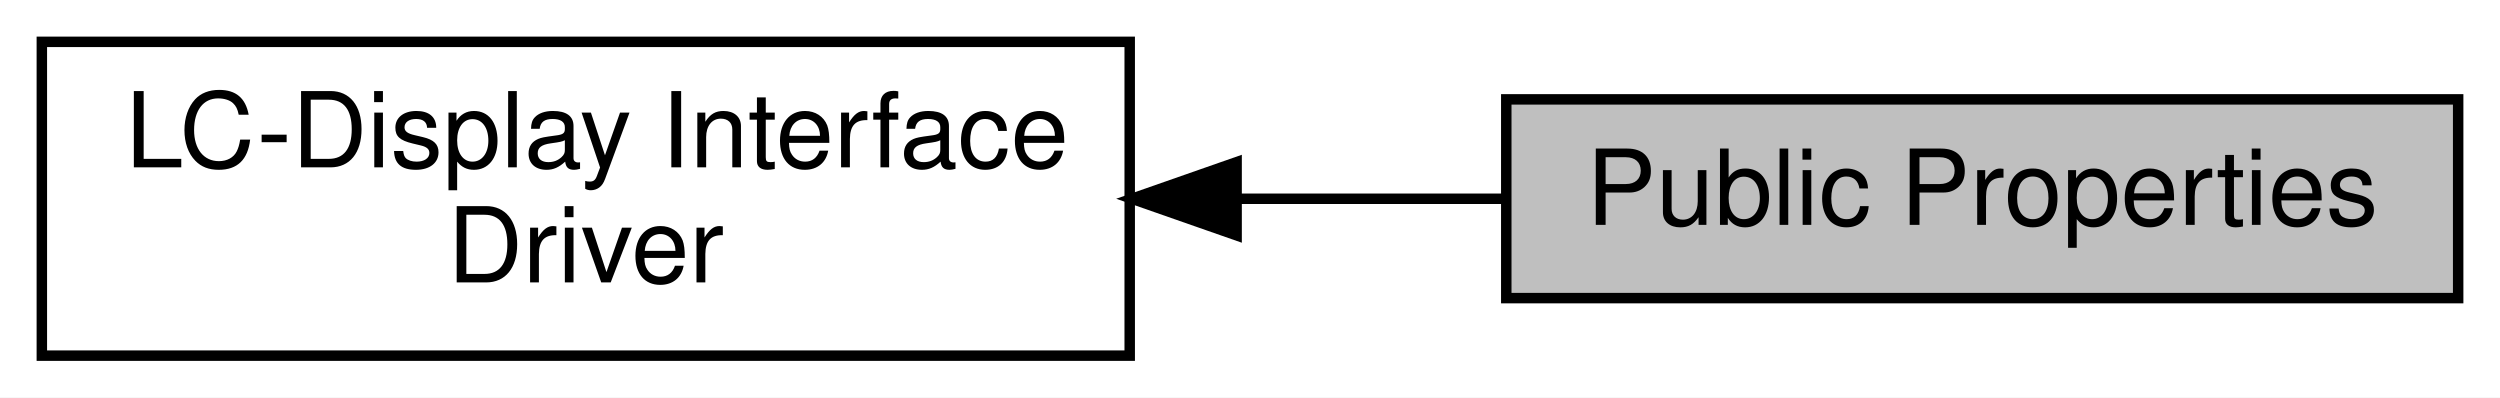
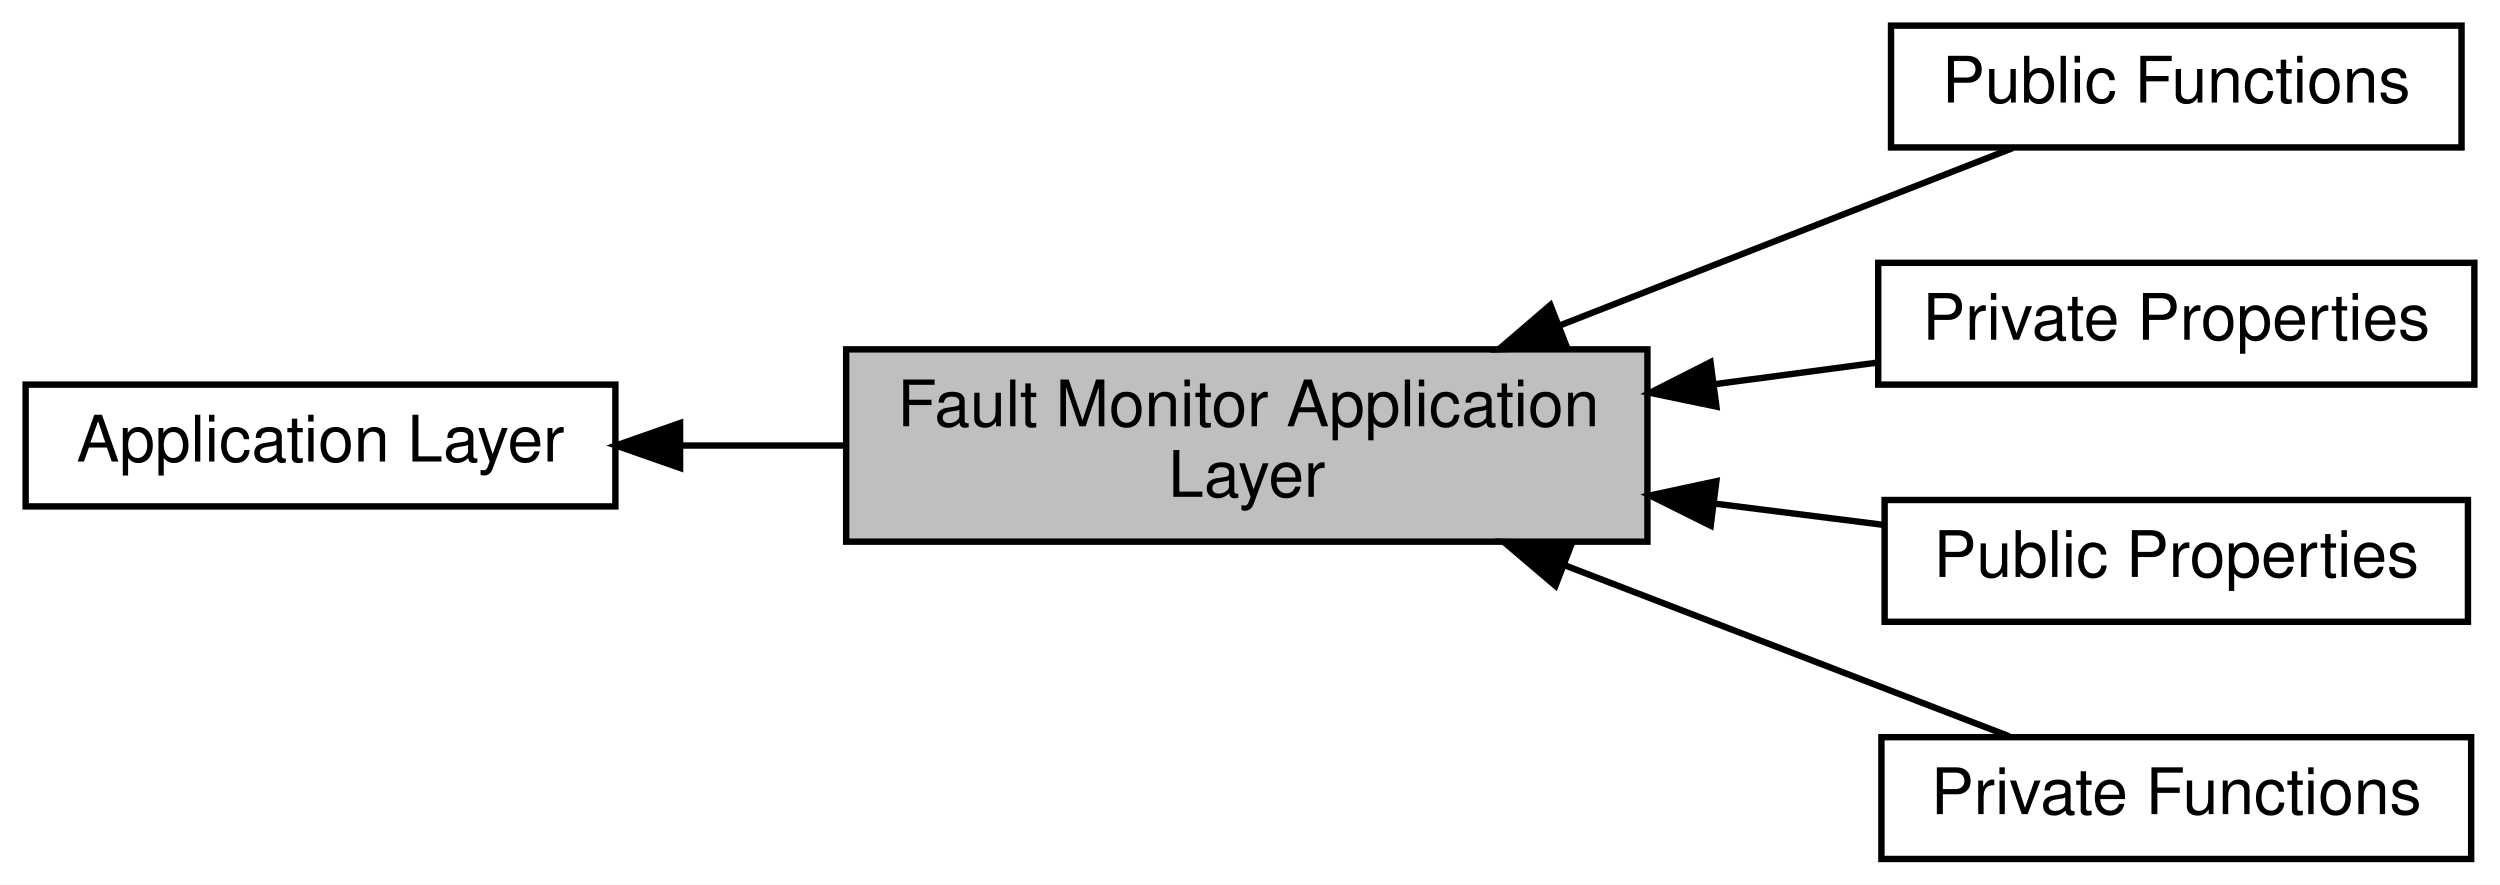
- <svg xmlns="http://www.w3.org/2000/svg" xmlns:xlink="http://www.w3.org/1999/xlink" width="239pt" height="38pt" viewBox="0.00 0.00 239.00 38.00">
-   <g id="graph0" class="graph" transform="scale(1 1) rotate(0) translate(4 34)">
-     <polygon fill="white" stroke="transparent" points="-4,4 -4,-34 235,-34 235,4 -4,4" />
+ <svg xmlns="http://www.w3.org/2000/svg" xmlns:xlink="http://www.w3.org/1999/xlink" width="390pt" height="138pt" viewBox="0.00 0.00 390.00 138.00">
+   <g id="graph0" class="graph" transform="scale(1 1) rotate(0) translate(4 134)">
+     <polygon fill="white" stroke="transparent" points="-4,4 -4,-134 386,-134 386,4 -4,4" />
    <g id="node1" class="node">
      <g id="a_node1">
-         <a xlink:href="a00450.html" target="_top" xlink:title=" ">
-           <polygon fill="white" stroke="black" points="104,-30 0,-30 0,0 104,0 104,-30" />
-           <text text-anchor="start" x="8" y="-18" font-family="Helvetica,sans-Serif" font-size="10.00">LC-Display Interface</text>
-           <text text-anchor="middle" x="52" y="-7" font-family="Helvetica,sans-Serif" font-size="10.00"> Driver</text>
+         <a xlink:href="a00453.html" target="_top" xlink:title="Public functions of the first application layer task.">
+           <polygon fill="white" stroke="black" points="380,-130 291,-130 291,-111 380,-111 380,-130" />
+           <text text-anchor="middle" x="335.5" y="-118" font-family="Helvetica,sans-Serif" font-size="10.00">Public Functions</text>
        </a>
      </g>
    </g>
    <g id="node2" class="node">
      <g id="a_node2">
-         <a xlink:title="Public properties of the LC display interface driver.">
-           <polygon fill="#bfbfbf" stroke="black" points="231,-24.5 140,-24.5 140,-5.5 231,-5.5 231,-24.5" />
-           <text text-anchor="middle" x="185.5" y="-12.5" font-family="Helvetica,sans-Serif" font-size="10.00">Public Properties</text>
+         <a xlink:href="a00456.html" target="_top" xlink:title="Private properties of the first application layer task.">
+           <polygon fill="white" stroke="black" points="382,-93 289,-93 289,-74 382,-74 382,-93" />
+           <text text-anchor="middle" x="335.5" y="-81" font-family="Helvetica,sans-Serif" font-size="10.00">Private Properties</text>
+         </a>
+       </g>
+     </g>
+     <g id="node3" class="node">
+       <g id="a_node3">
+         <a xlink:title=" ">
+           <polygon fill="#bfbfbf" stroke="black" points="253,-79.5 128,-79.5 128,-49.5 253,-49.5 253,-79.5" />
+           <text text-anchor="start" x="136" y="-67.5" font-family="Helvetica,sans-Serif" font-size="10.00">Fault Monitor Application</text>
+           <text text-anchor="middle" x="190.5" y="-56.5" font-family="Helvetica,sans-Serif" font-size="10.00"> Layer</text>
+         </a>
+       </g>
+     </g>
+     <g id="edge2" class="edge">
+       <path fill="none" stroke="black" d="M239.36,-83.24C263.07,-92.53 290.67,-103.34 310.02,-110.92" />
+       <polygon fill="black" stroke="black" points="240.41,-79.89 229.82,-79.51 237.86,-86.41 240.41,-79.89" />
+     </g>
+     <g id="edge5" class="edge">
+       <path fill="none" stroke="black" d="M263.51,-74.07C272.15,-75.22 280.78,-76.36 288.9,-77.44" />
+       <polygon fill="black" stroke="black" points="263.76,-70.57 253.39,-72.72 262.84,-77.51 263.76,-70.57" />
+     </g>
+     <g id="node4" class="node">
+       <g id="a_node4">
+         <a xlink:href="a00454.html" target="_top" xlink:title="Public properties of the first application layer task.">
+           <polygon fill="white" stroke="black" points="381,-56 290,-56 290,-37 381,-37 381,-56" />
+           <text text-anchor="middle" x="335.5" y="-44" font-family="Helvetica,sans-Serif" font-size="10.00">Public Properties</text>
+         </a>
+       </g>
+     </g>
+     <g id="edge3" class="edge">
+       <path fill="none" stroke="black" d="M263.48,-55.44C272.43,-54.31 281.38,-53.19 289.75,-52.13" />
+       <polygon fill="black" stroke="black" points="262.87,-51.99 253.39,-56.71 263.75,-58.93 262.87,-51.99" />
+     </g>
+     <g id="node6" class="node">
+       <g id="a_node6">
+         <a xlink:href="a00455.html" target="_top" xlink:title="Private functions of the first application layer task.">
+           <polygon fill="white" stroke="black" points="381.5,-19 289.5,-19 289.5,0 381.5,0 381.5,-19" />
+           <text text-anchor="middle" x="335.5" y="-7" font-family="Helvetica,sans-Serif" font-size="10.00">Private Functions</text>
+         </a>
+       </g>
+     </g>
+     <g id="edge4" class="edge">
+       <path fill="none" stroke="black" d="M239.98,-45.86C263.3,-36.89 290.28,-26.51 309.43,-19.14" />
+       <polygon fill="black" stroke="black" points="238.65,-42.61 230.58,-49.47 241.17,-49.15 238.65,-42.61" />
+     </g>
+     <g id="node5" class="node">
+       <g id="a_node5">
+         <a xlink:href="a00566.html" target="_top" xlink:title="Task Layer.">
+           <polygon fill="white" stroke="black" points="92,-74 0,-74 0,-55 92,-55 92,-74" />
+           <text text-anchor="middle" x="46" y="-62" font-family="Helvetica,sans-Serif" font-size="10.00">Application Layer</text>
        </a>
      </g>
    </g>
    <g id="edge1" class="edge">
-       <path fill="none" stroke="black" d="M114.47,-15C122.95,-15 131.52,-15 139.62,-15" />
-       <polygon fill="black" stroke="black" points="114.22,-11.5 104.22,-15 114.22,-18.5 114.22,-11.5" />
+       <path fill="none" stroke="black" d="M102.14,-64.5C110.54,-64.5 119.25,-64.5 127.77,-64.5" />
+       <polygon fill="black" stroke="black" points="102.09,-61 92.09,-64.5 102.09,-68 102.09,-61" />
    </g>
  </g>
</svg>
